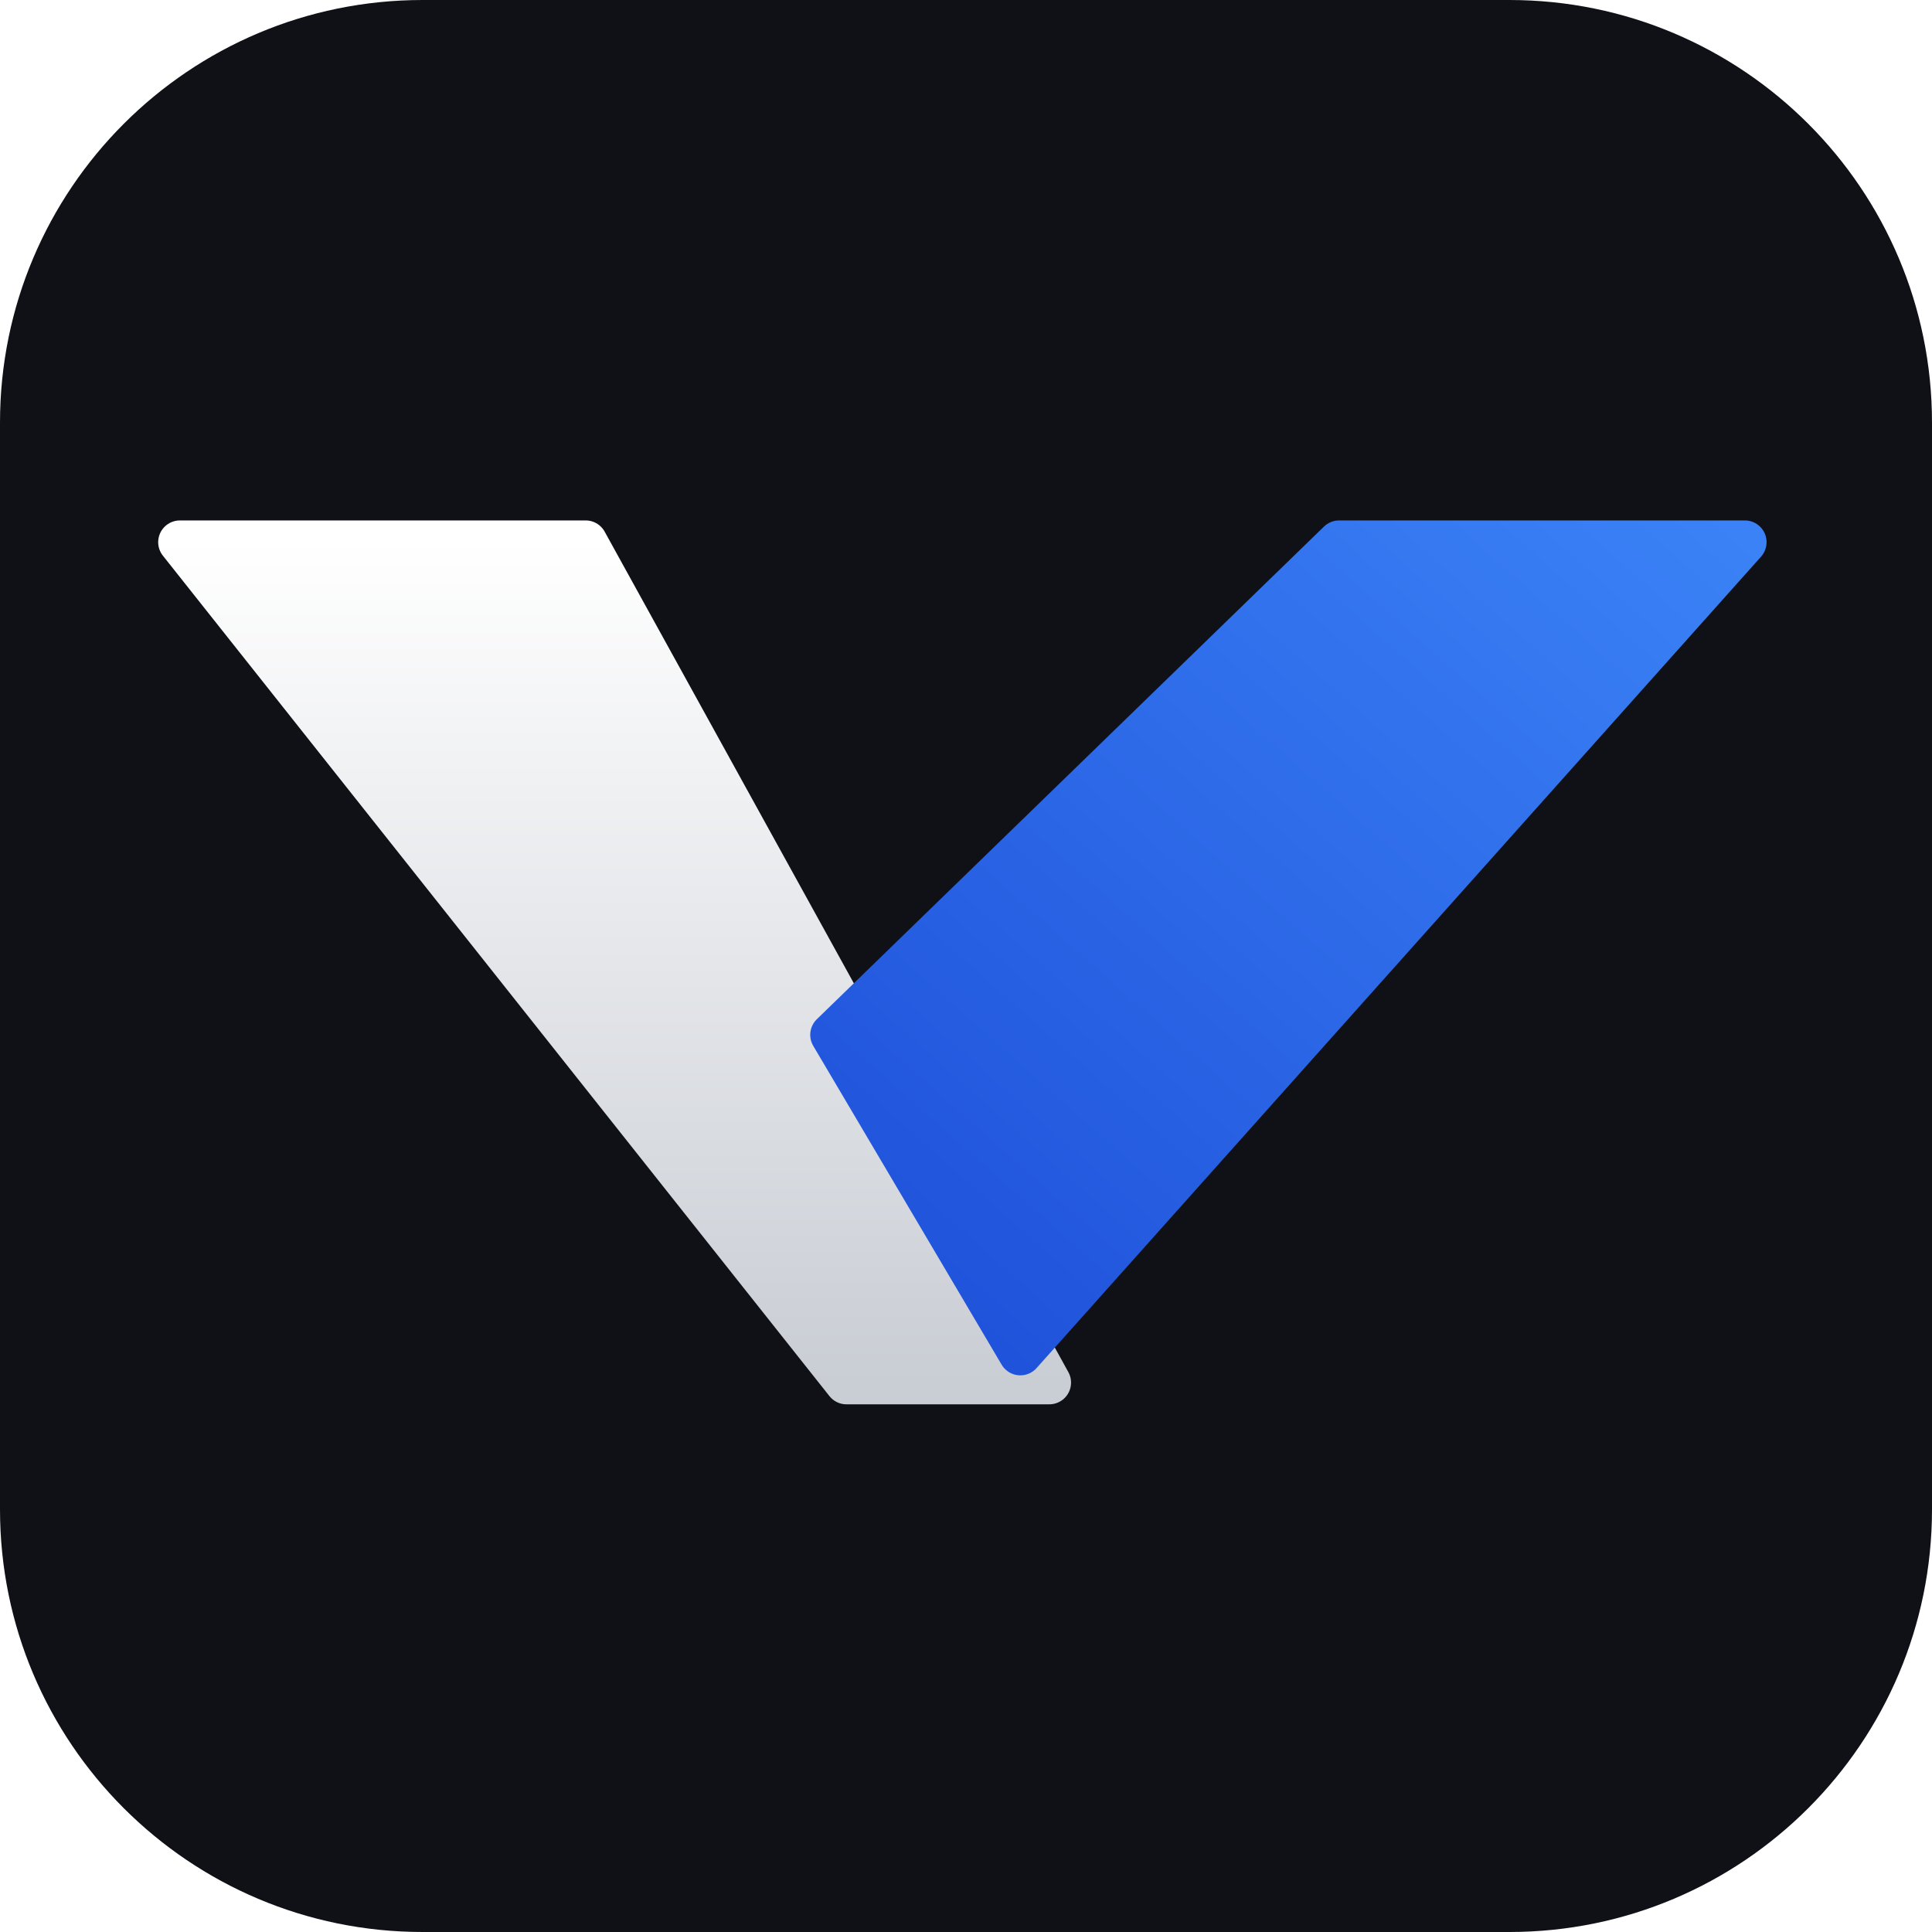
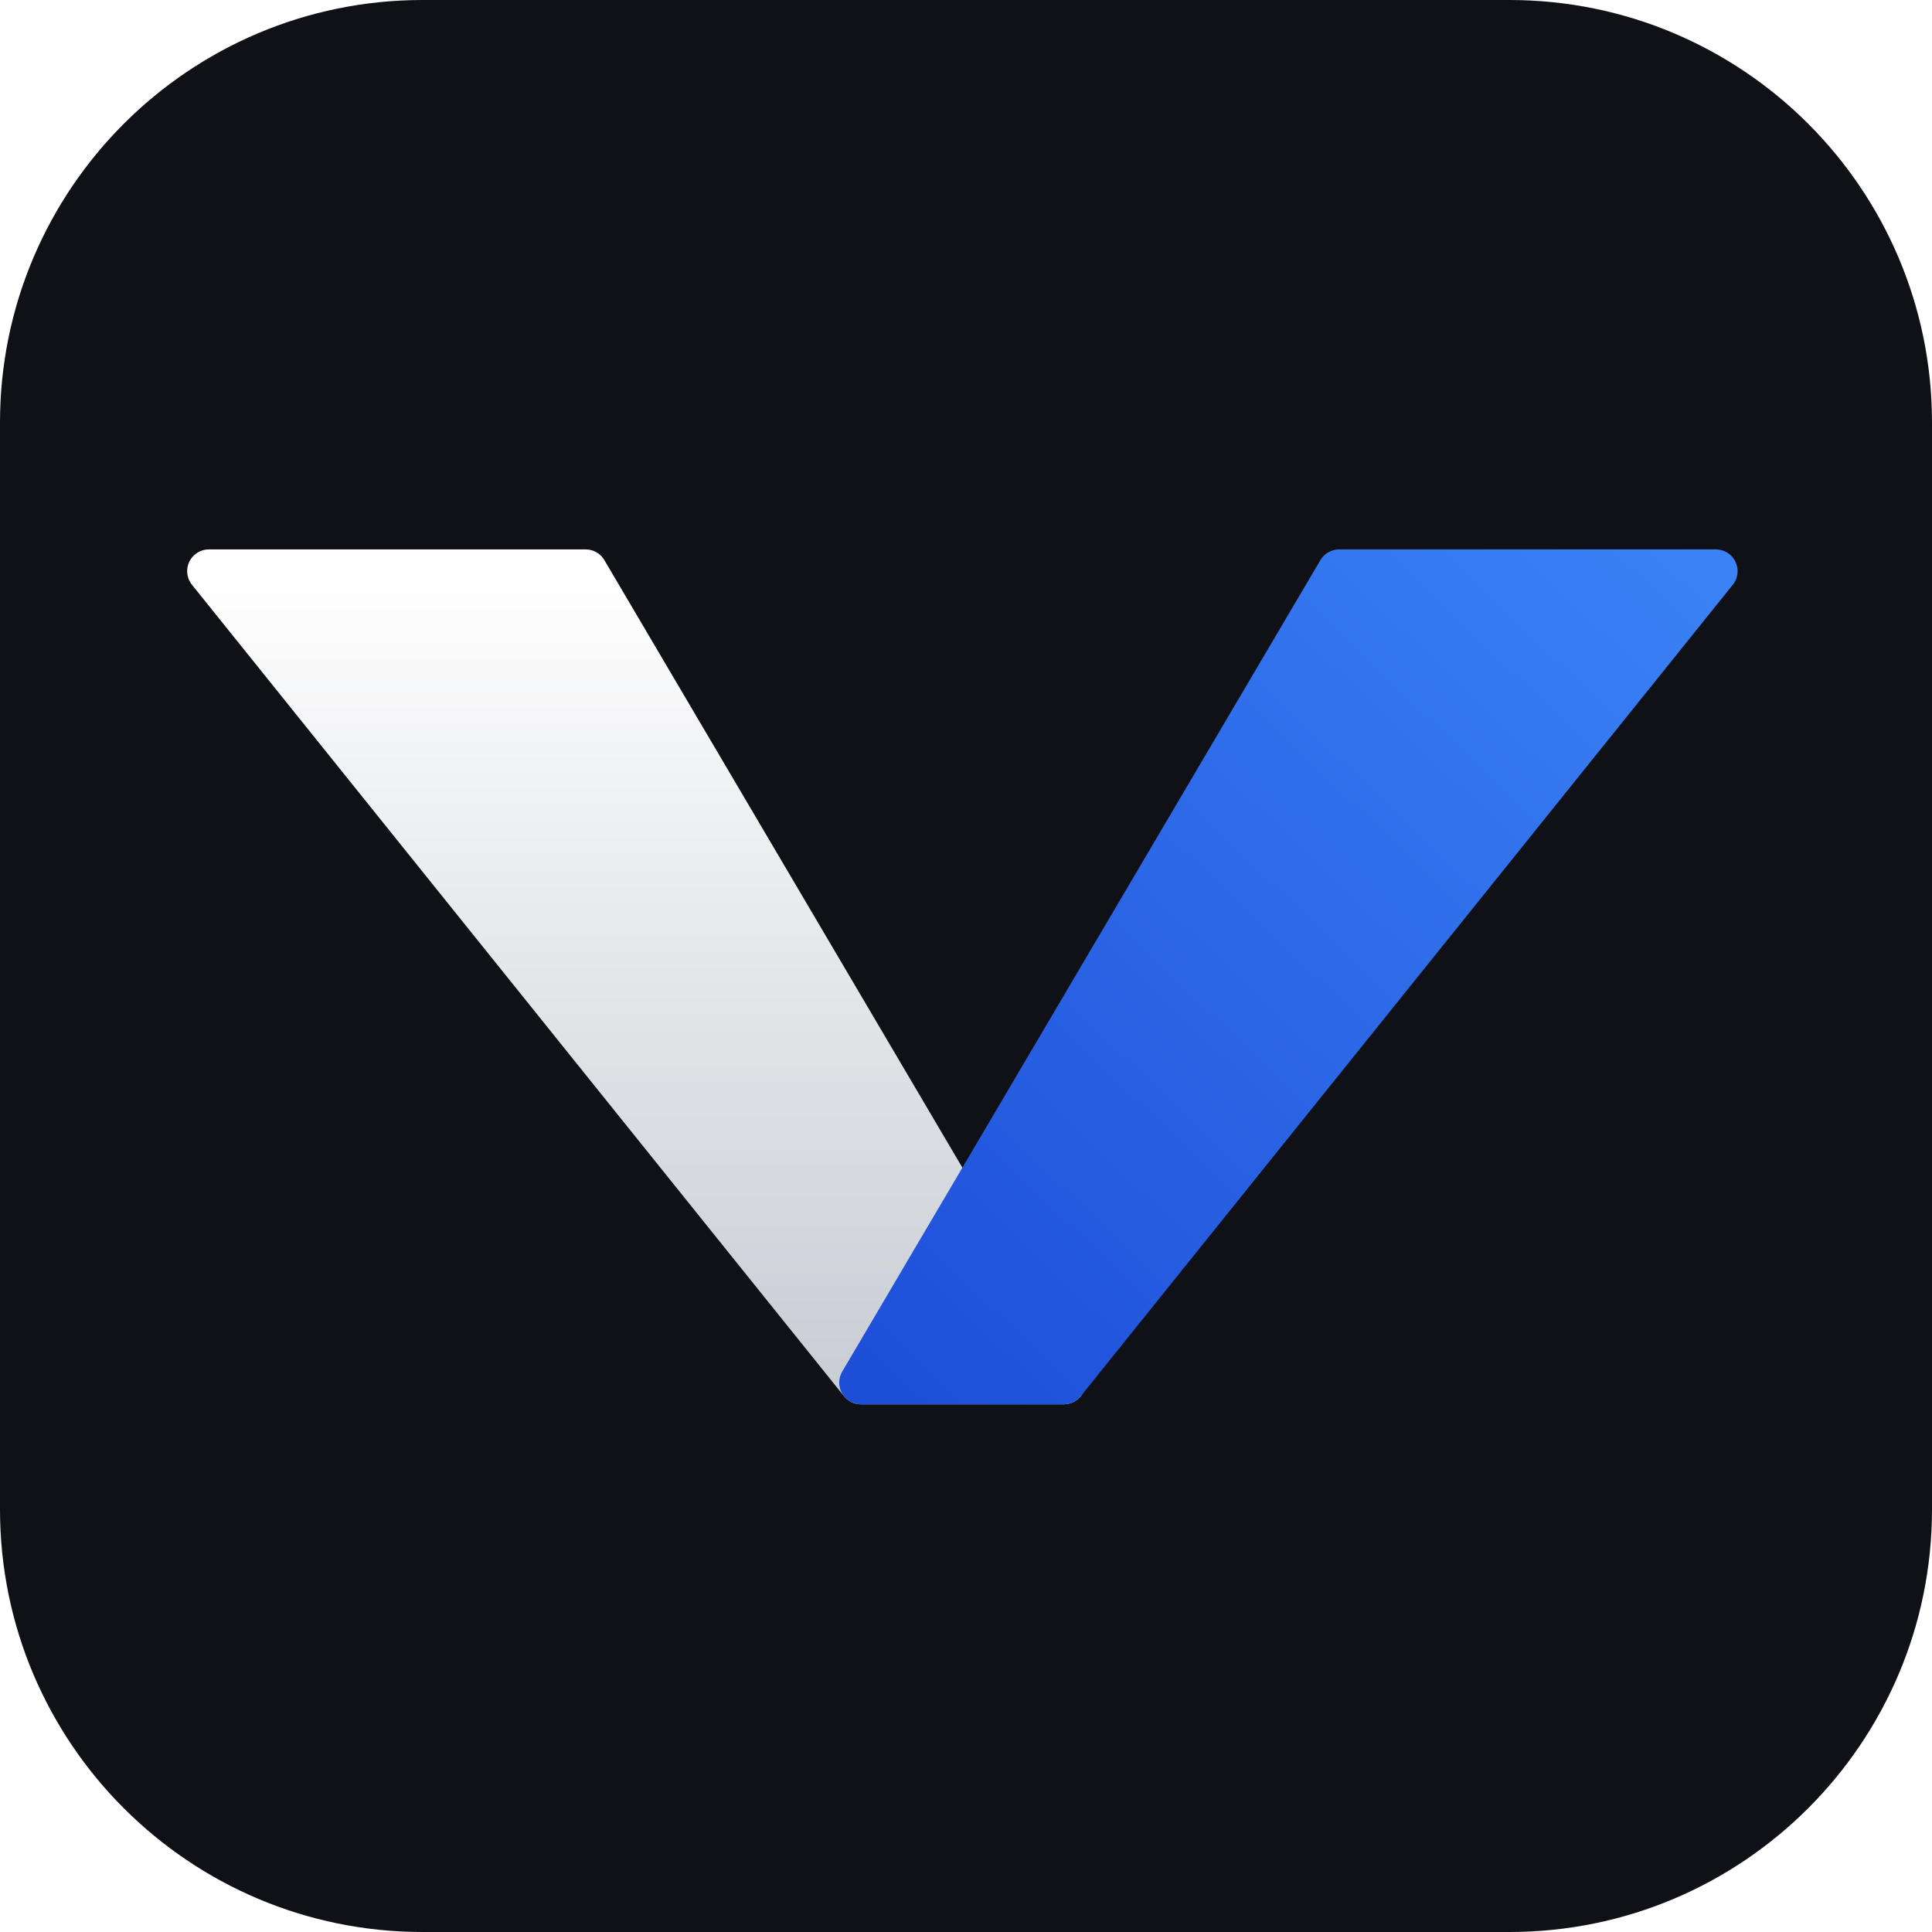
<svg xmlns="http://www.w3.org/2000/svg" viewBox="0 0 64 64">
  <defs>
    <linearGradient id="c" x1="0" y1="0" x2="0" y2="1">
      <stop offset="0" stop-color="#fff" />
      <stop offset="1" stop-color="#c9cdd4" />
    </linearGradient>
    <linearGradient id="a" x1="1" y1="0" x2="0" y2="1">
      <stop offset="0" stop-color="#3b82f6" />
      <stop offset="1" stop-color="#1d4ed8" />
    </linearGradient>
  </defs>
  <rect width="64" height="64" rx="14" fill="#0f1117" />
  <g transform="translate(5 17) scale(0.48)">
-     <polygon points="2,2 30,2 62,60 48,60" fill="url(#c)" stroke="url(#c)" stroke-width="3" stroke-linejoin="round" />
-     <polygon points="82,2 110,2 60,58 47,36" fill="url(#a)" stroke="url(#a)" stroke-width="3" stroke-linejoin="round" />
+     <polygon points="4,4 30,4 63,60 49,60" fill="url(#c)" stroke="url(#c)" stroke-width="3" stroke-linejoin="round" />
+     <polygon points="82,4 108,4 63,60 49,60" fill="url(#a)" stroke="url(#a)" stroke-width="3" stroke-linejoin="round" />
  </g>
</svg>
